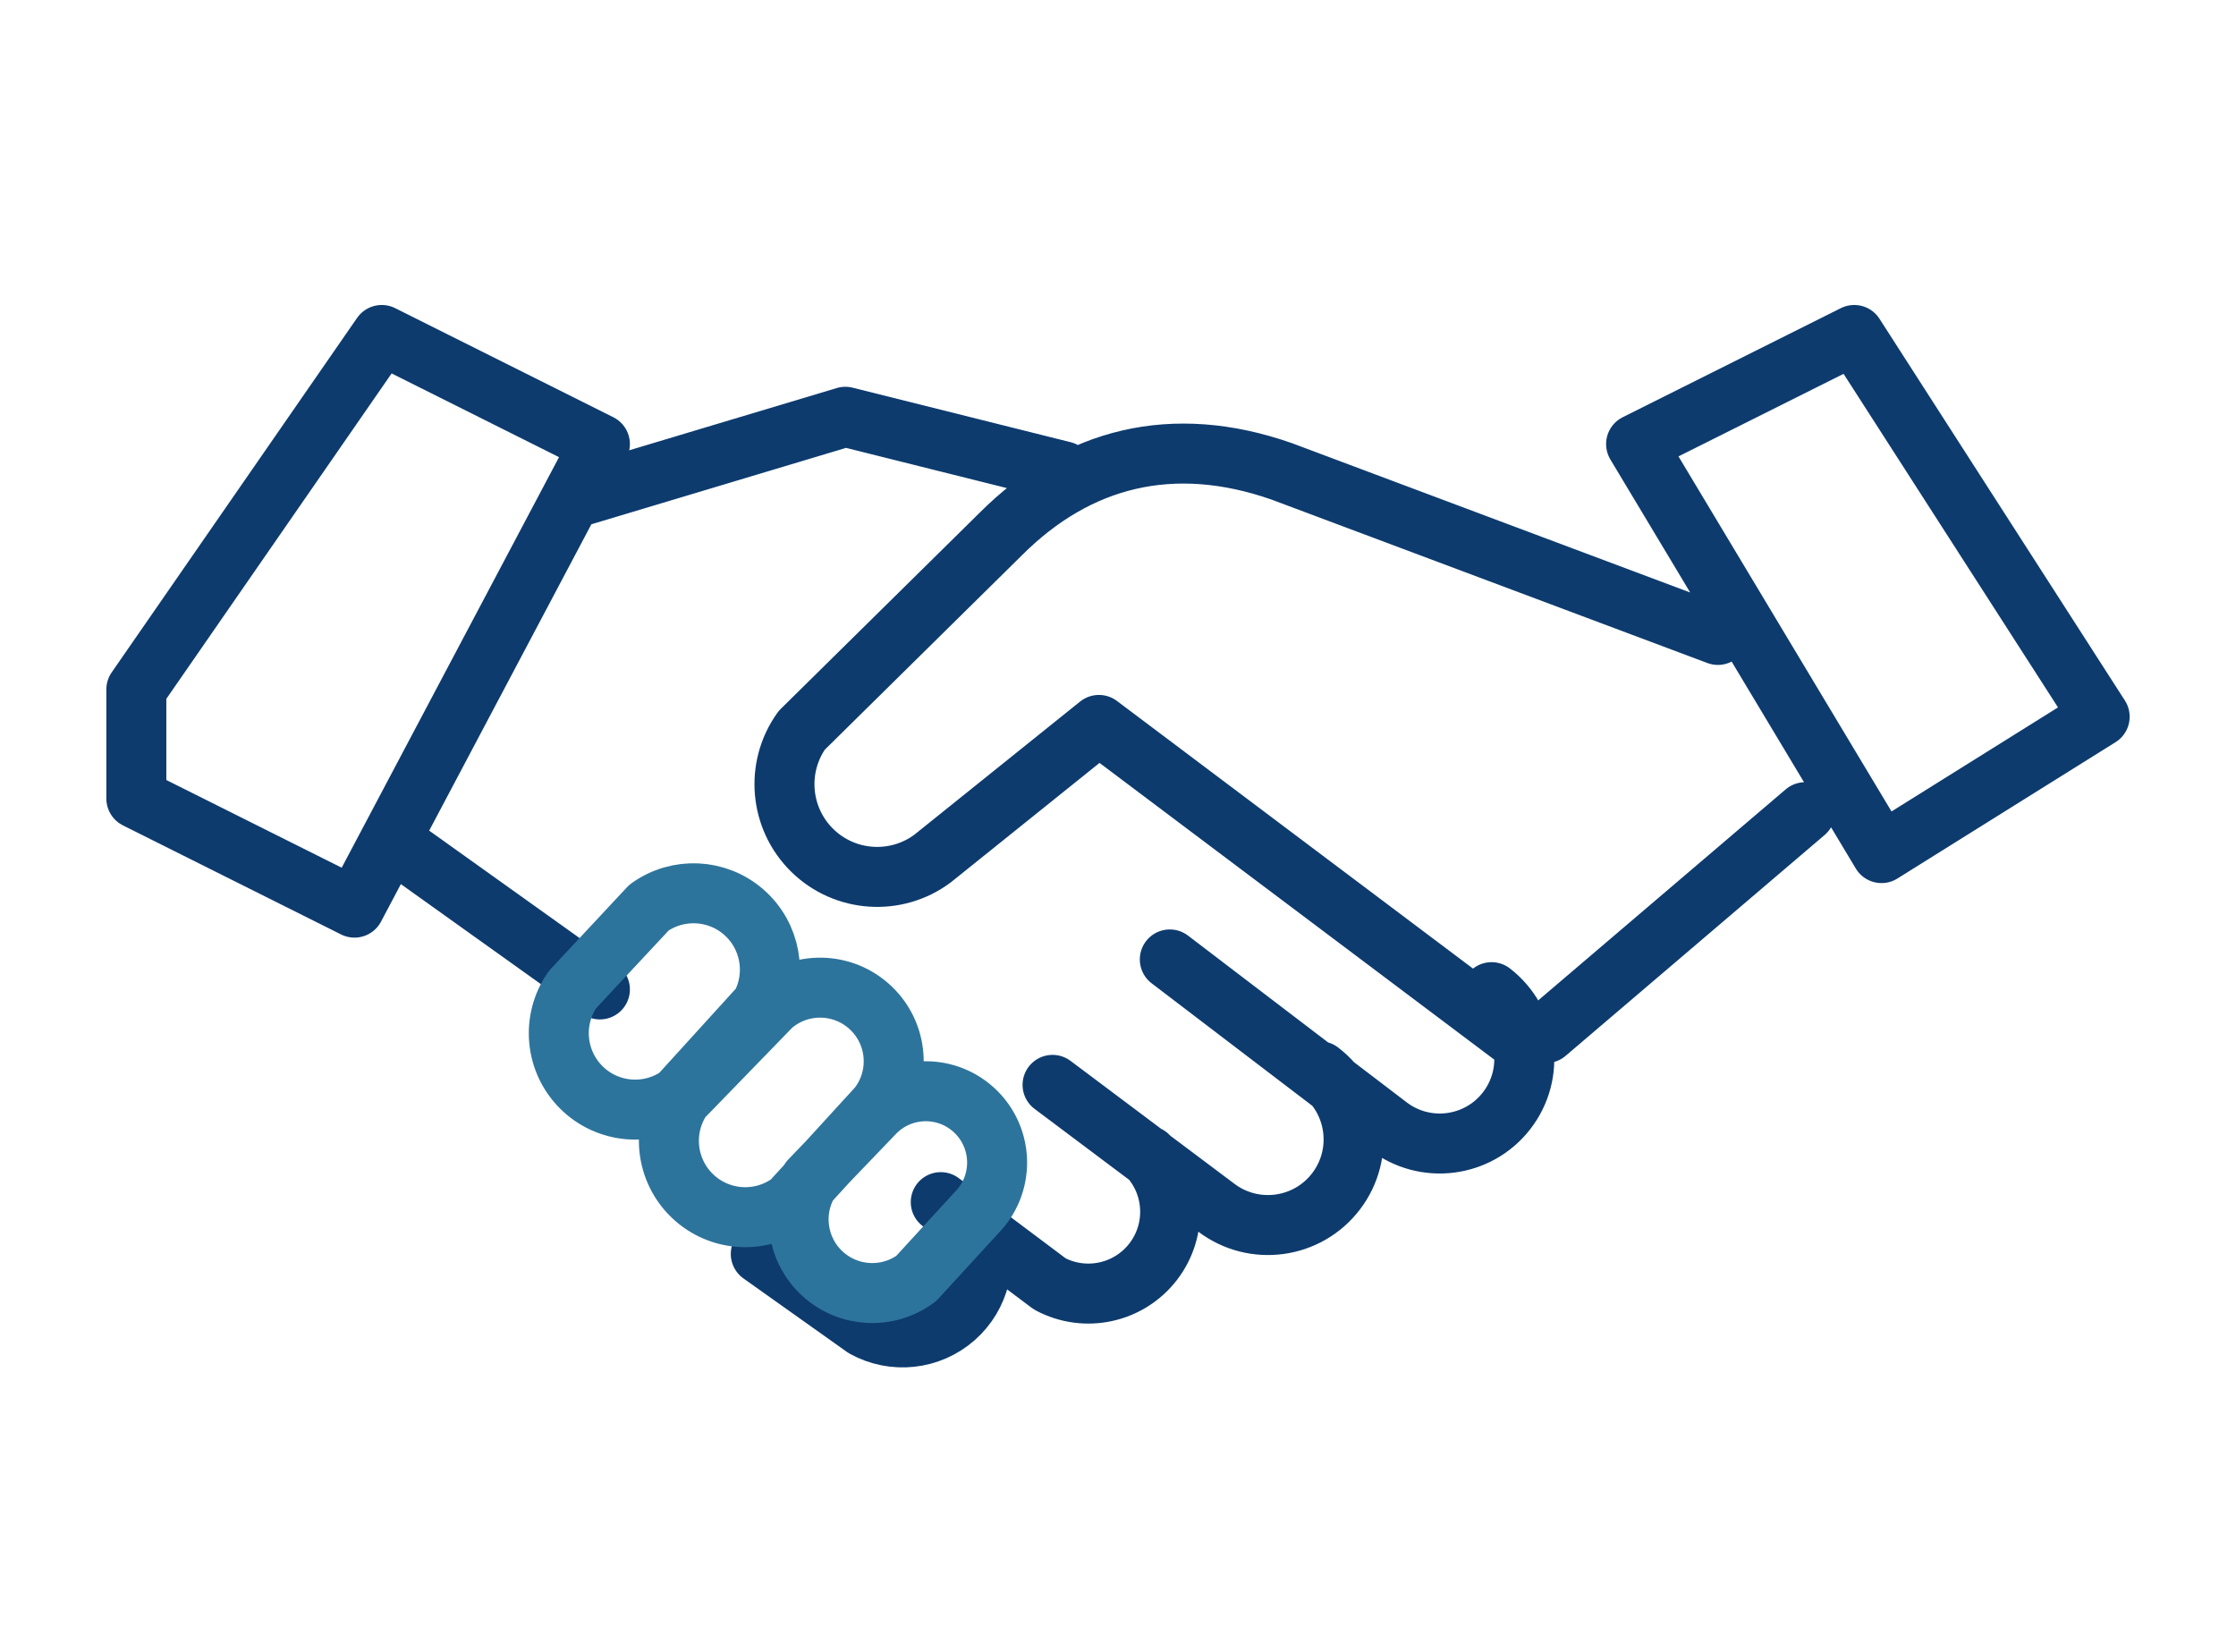
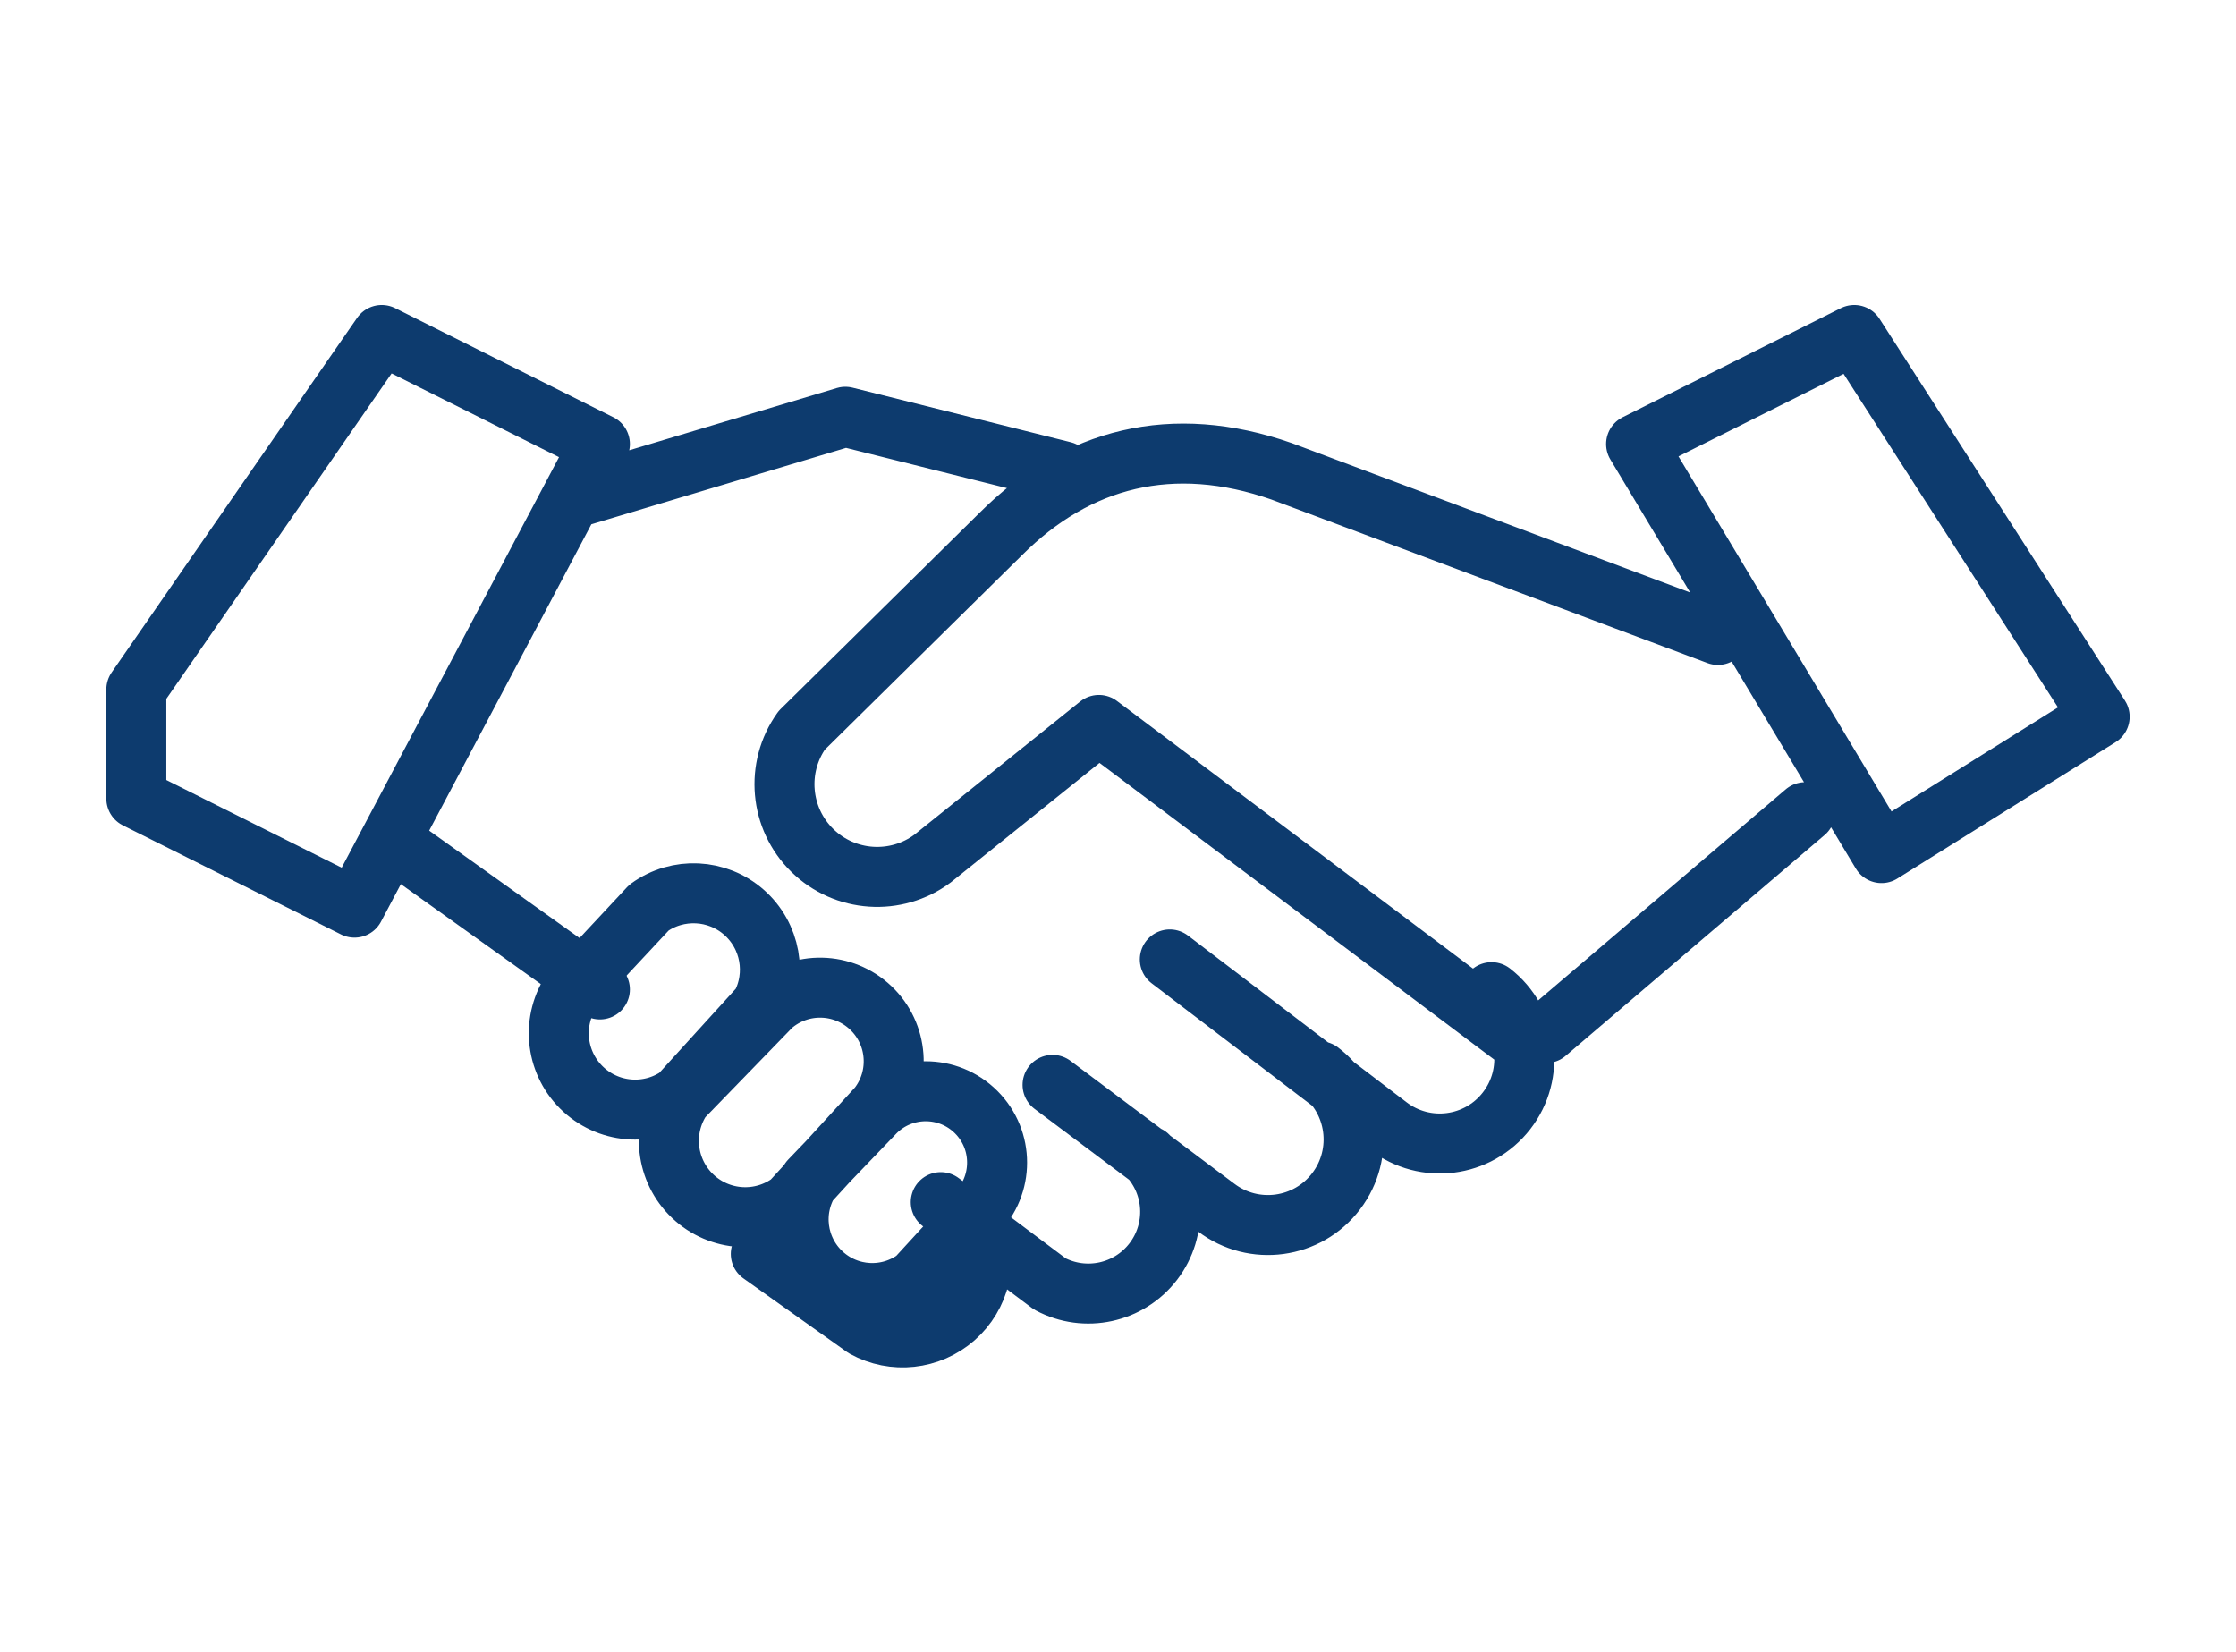
<svg xmlns="http://www.w3.org/2000/svg" width="88" height="65" viewBox="0 0 82 54" fill="none" stroke="#0d3b6e" stroke-linecap="round" stroke-linejoin="round" stroke-width="2.2">
  <path d="m5 22 9-13 8 4-9 17-8-4Zm55-9 8-4 9 14-8 5-9-15ZM21 15l10-3 8 2m-24 14 7 5m41-13-8-3-8-3c-4-1.4-7.5-.5-10.3 2.3l-7.3 7.2a3.4 3.4 0 0 0 4.8 4.7l6.1-4.9 15.3 11.5m10.6-8.3-9.5 8.1m-2-1.5a3.1 3.1 0 0 1-3.8 4.9l-8-6.1m5.5 4.1a3.1 3.1 0 0 1-3.8 5l-6-4.5m3.5 2.6a3 3 0 0 1-3.6 4.7l-4-3m1.3 1a2.9 2.9 0 0 1-4.1 3.6l-3.8-2.7" />
-   <path stroke="#2d749c" d="m21 33 2.8-3a2.8 2.8 0 0 1 4.1 3.6l-3 3.3a2.8 2.8 0 0 1-3.9-3.9Zm4 4 3.3-3.4a2.7 2.7 0 0 1 3.9 3.7l-3.2 3.5a2.8 2.8 0 0 1-4-3.8Zm4.7 3 2.4-2.5a2.6 2.6 0 0 1 3.7 3.7l-2.2 2.4a2.7 2.7 0 0 1-3.9-3.6Z" />
+   <path d="m21 33 2.8-3a2.8 2.8 0 0 1 4.1 3.6l-3 3.3a2.8 2.8 0 0 1-3.9-3.9Zm4 4 3.3-3.4a2.7 2.7 0 0 1 3.9 3.7l-3.2 3.5a2.8 2.8 0 0 1-4-3.8Zm4.7 3 2.4-2.5a2.6 2.6 0 0 1 3.7 3.7l-2.2 2.4a2.7 2.7 0 0 1-3.9-3.6Z" />
</svg>
